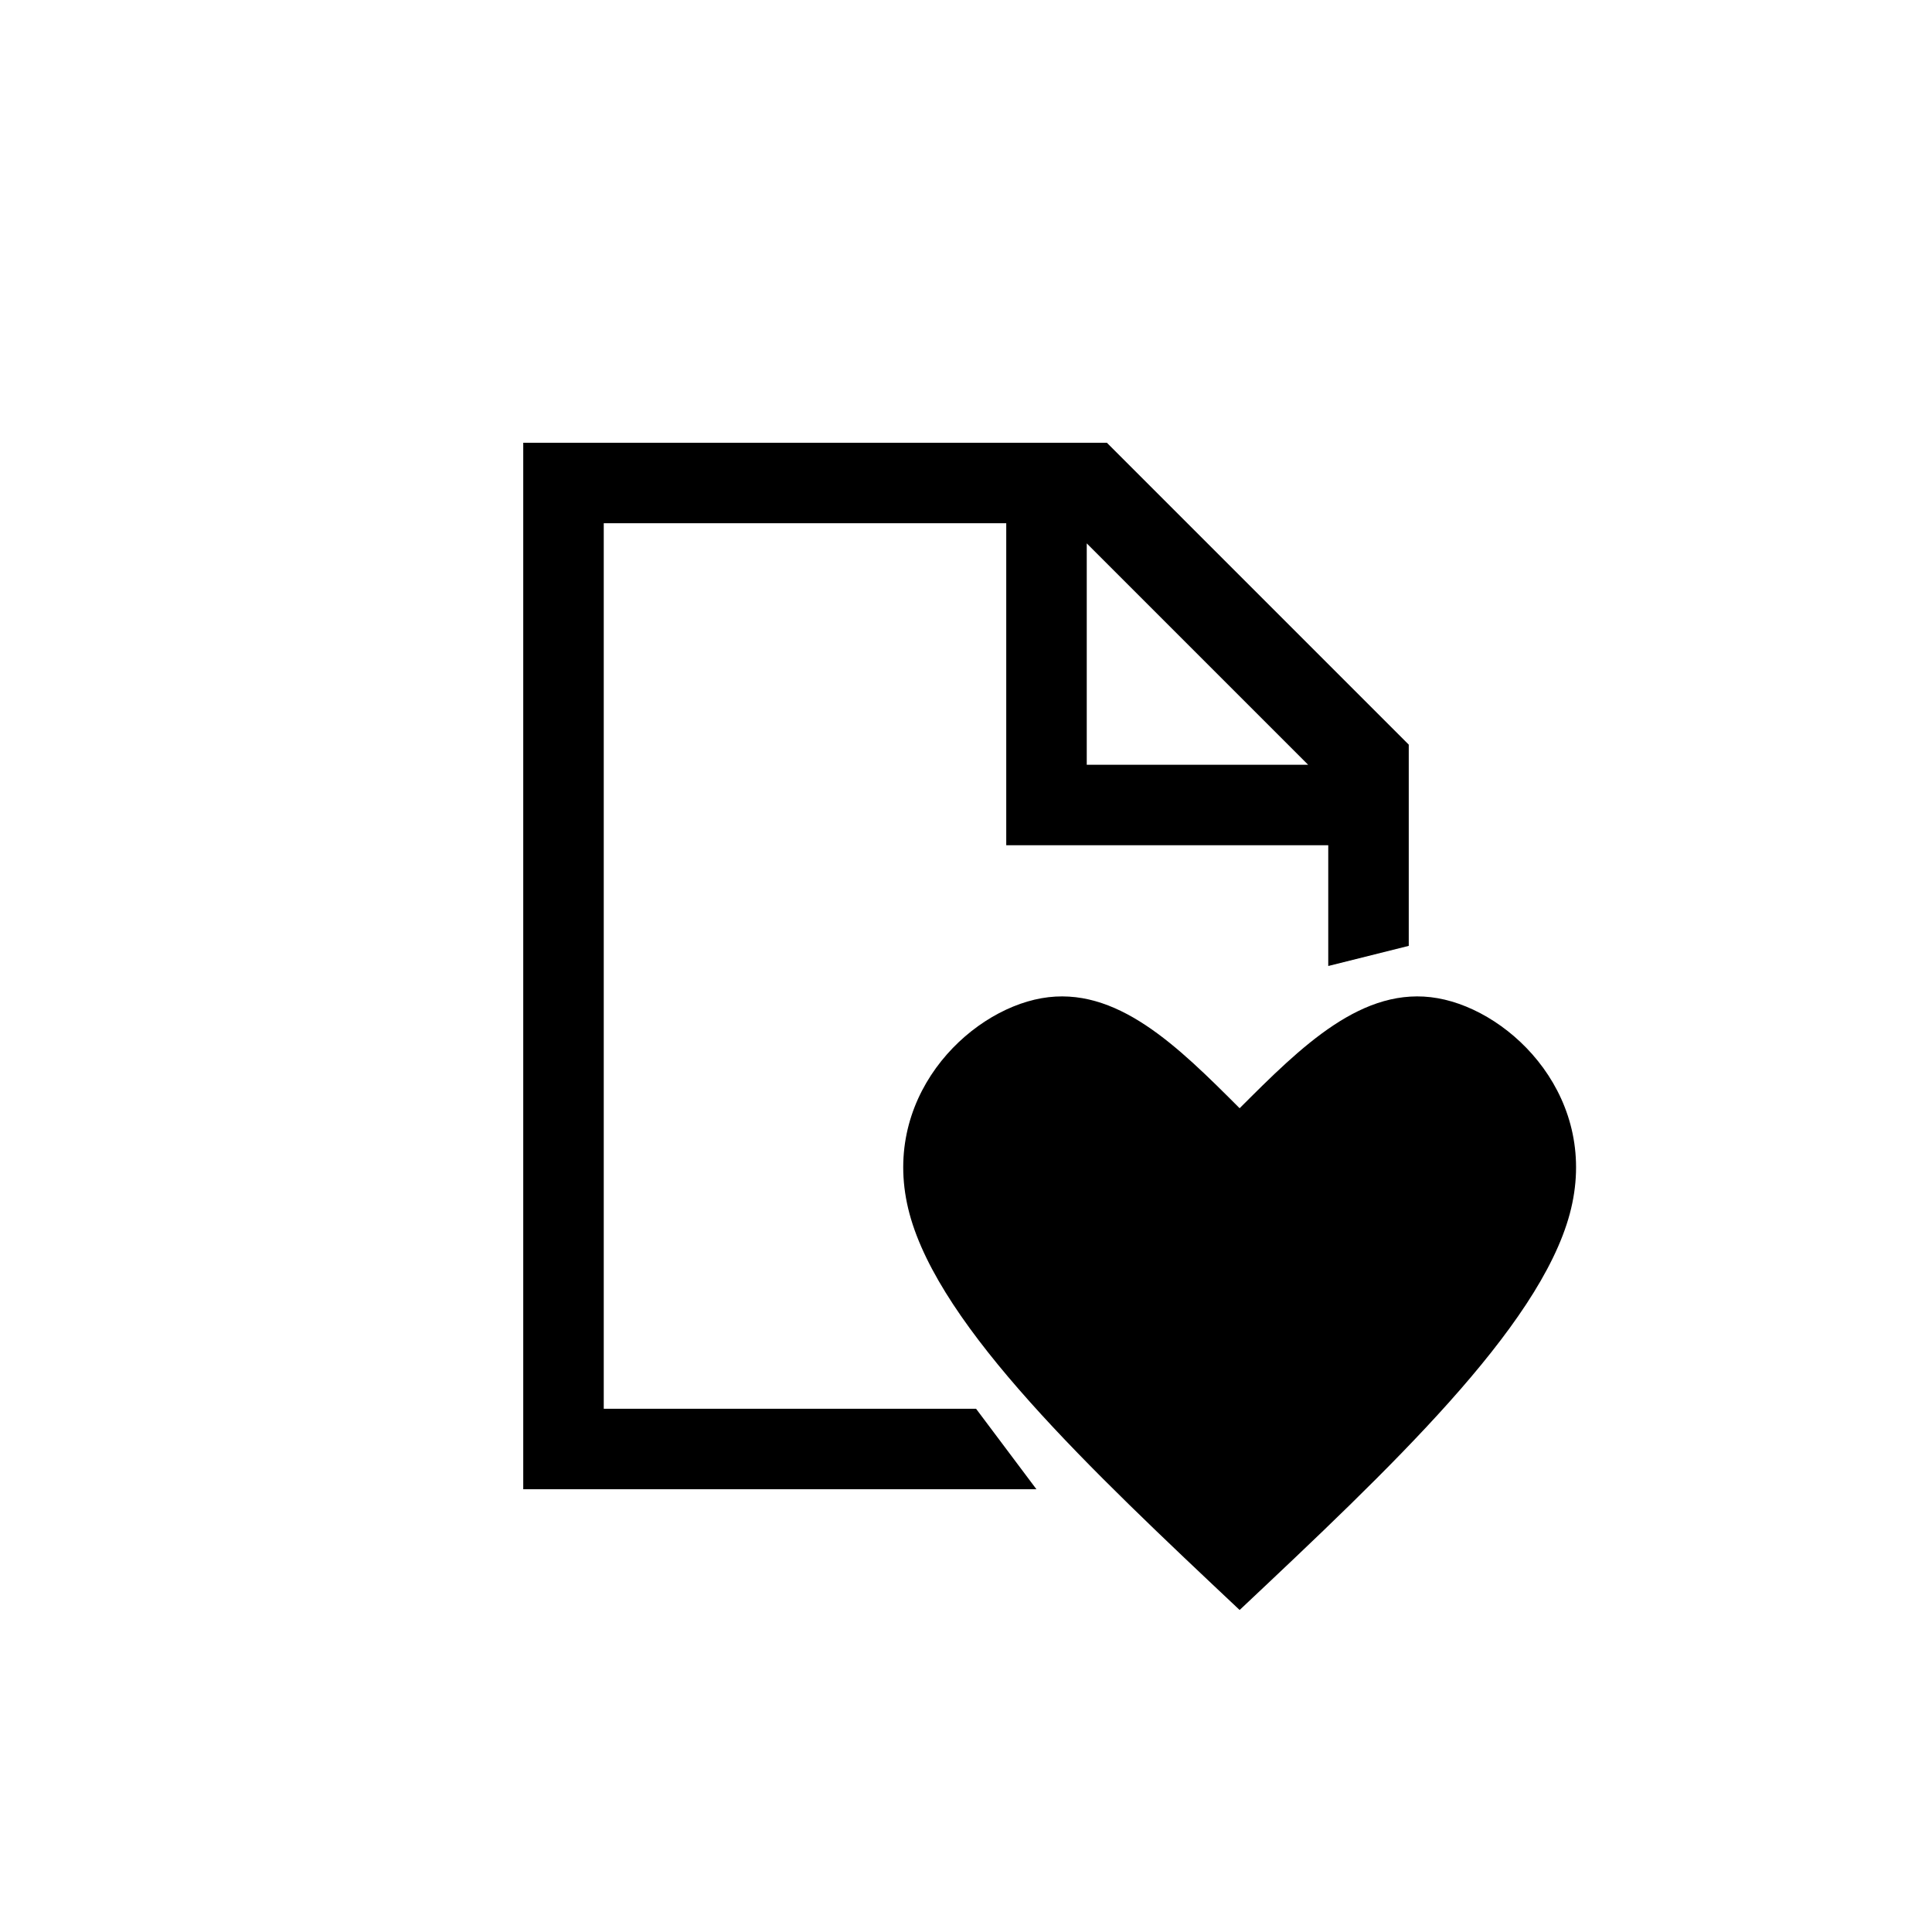
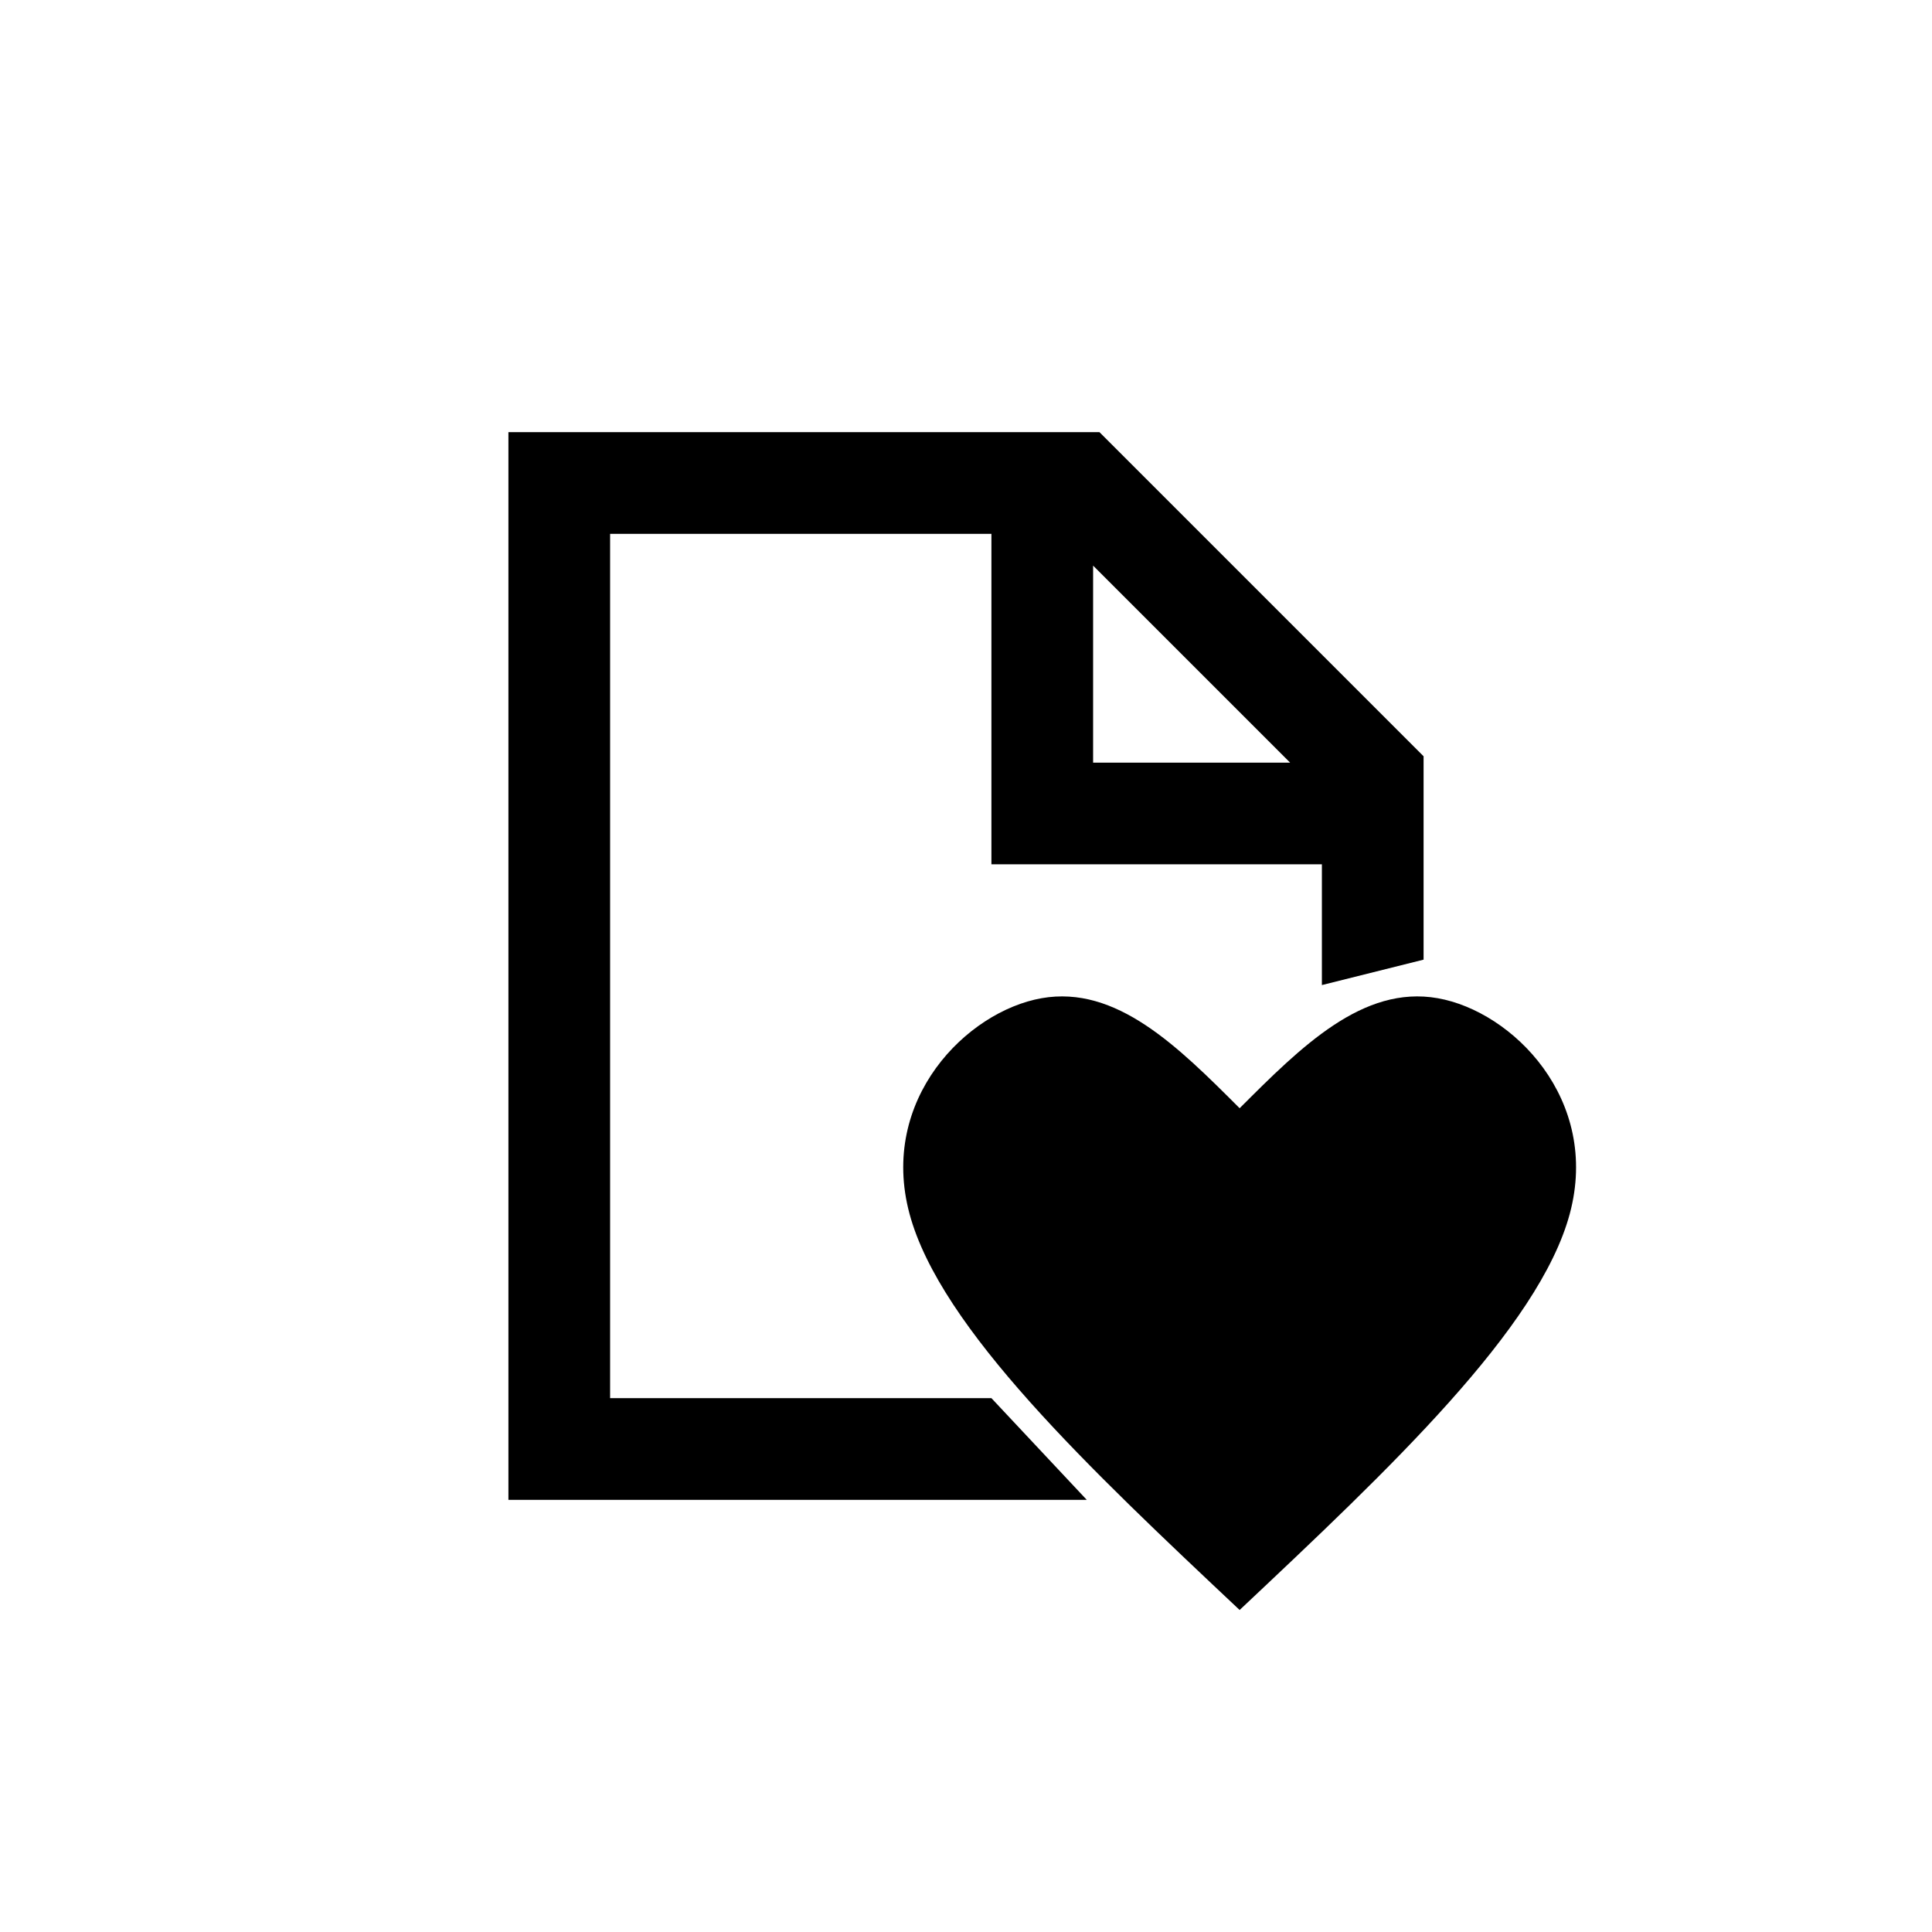
<svg xmlns="http://www.w3.org/2000/svg" version="1.1" baseProfile="full" width="76" height="76" viewBox="0 0 76.00 76.00" enable-background="new 0 0 76.00 76.00" xml:space="preserve">
-   <path fill="#000000" fill-opacity="1" stroke-width="0.2" stroke-linejoin="round" d="M 35.779,47.751C 34.567,43.249 38.03,39.786 40.973,39.267C 43.916,38.747 46.34,41.171 48.764,43.595C 51.188,41.171 53.612,38.747 56.556,39.267C 59.499,39.786 62.962,43.249 61.75,47.751C 60.538,52.252 54.651,57.793 48.764,63.333C 42.878,57.793 36.991,52.252 35.779,47.751 Z M 20.583,17.417L 43.542,17.417L 55.417,29.292L 55.417,37.208L 52.25,38L 52.25,33.25L 39.583,33.25L 39.583,20.583L 23.75,20.583L 23.75,55.417L 38.396,55.417L 40.771,58.583L 20.583,58.583L 20.583,17.417 Z M 42.75,21.375L 42.75,30.083L 51.458,30.083L 42.75,21.375 Z " />
+   <path fill="#000000" fill-opacity="1" stroke-width="0.2" stroke-linejoin="round" d="M 35.779,47.751C 34.567,43.249 38.03,39.786 40.973,39.267C 43.916,38.747 46.34,41.171 48.764,43.595C 51.188,41.171 53.612,38.747 56.556,39.267C 59.499,39.786 62.962,43.249 61.75,47.751C 60.538,52.252 54.651,57.793 48.764,63.333C 42.878,57.793 36.991,52.252 35.779,47.751 Z M 20,17L 43.25,17L 56,29.75L 56,37.75L 52,38.75L 52,34L 39,34L 39,21L 24,21L 24,55L 39,55L 42.75,59L 20,59L 20,17 Z M 43,22.25L 43,30L 50.75,30L 43,22.25 Z " />
</svg>
